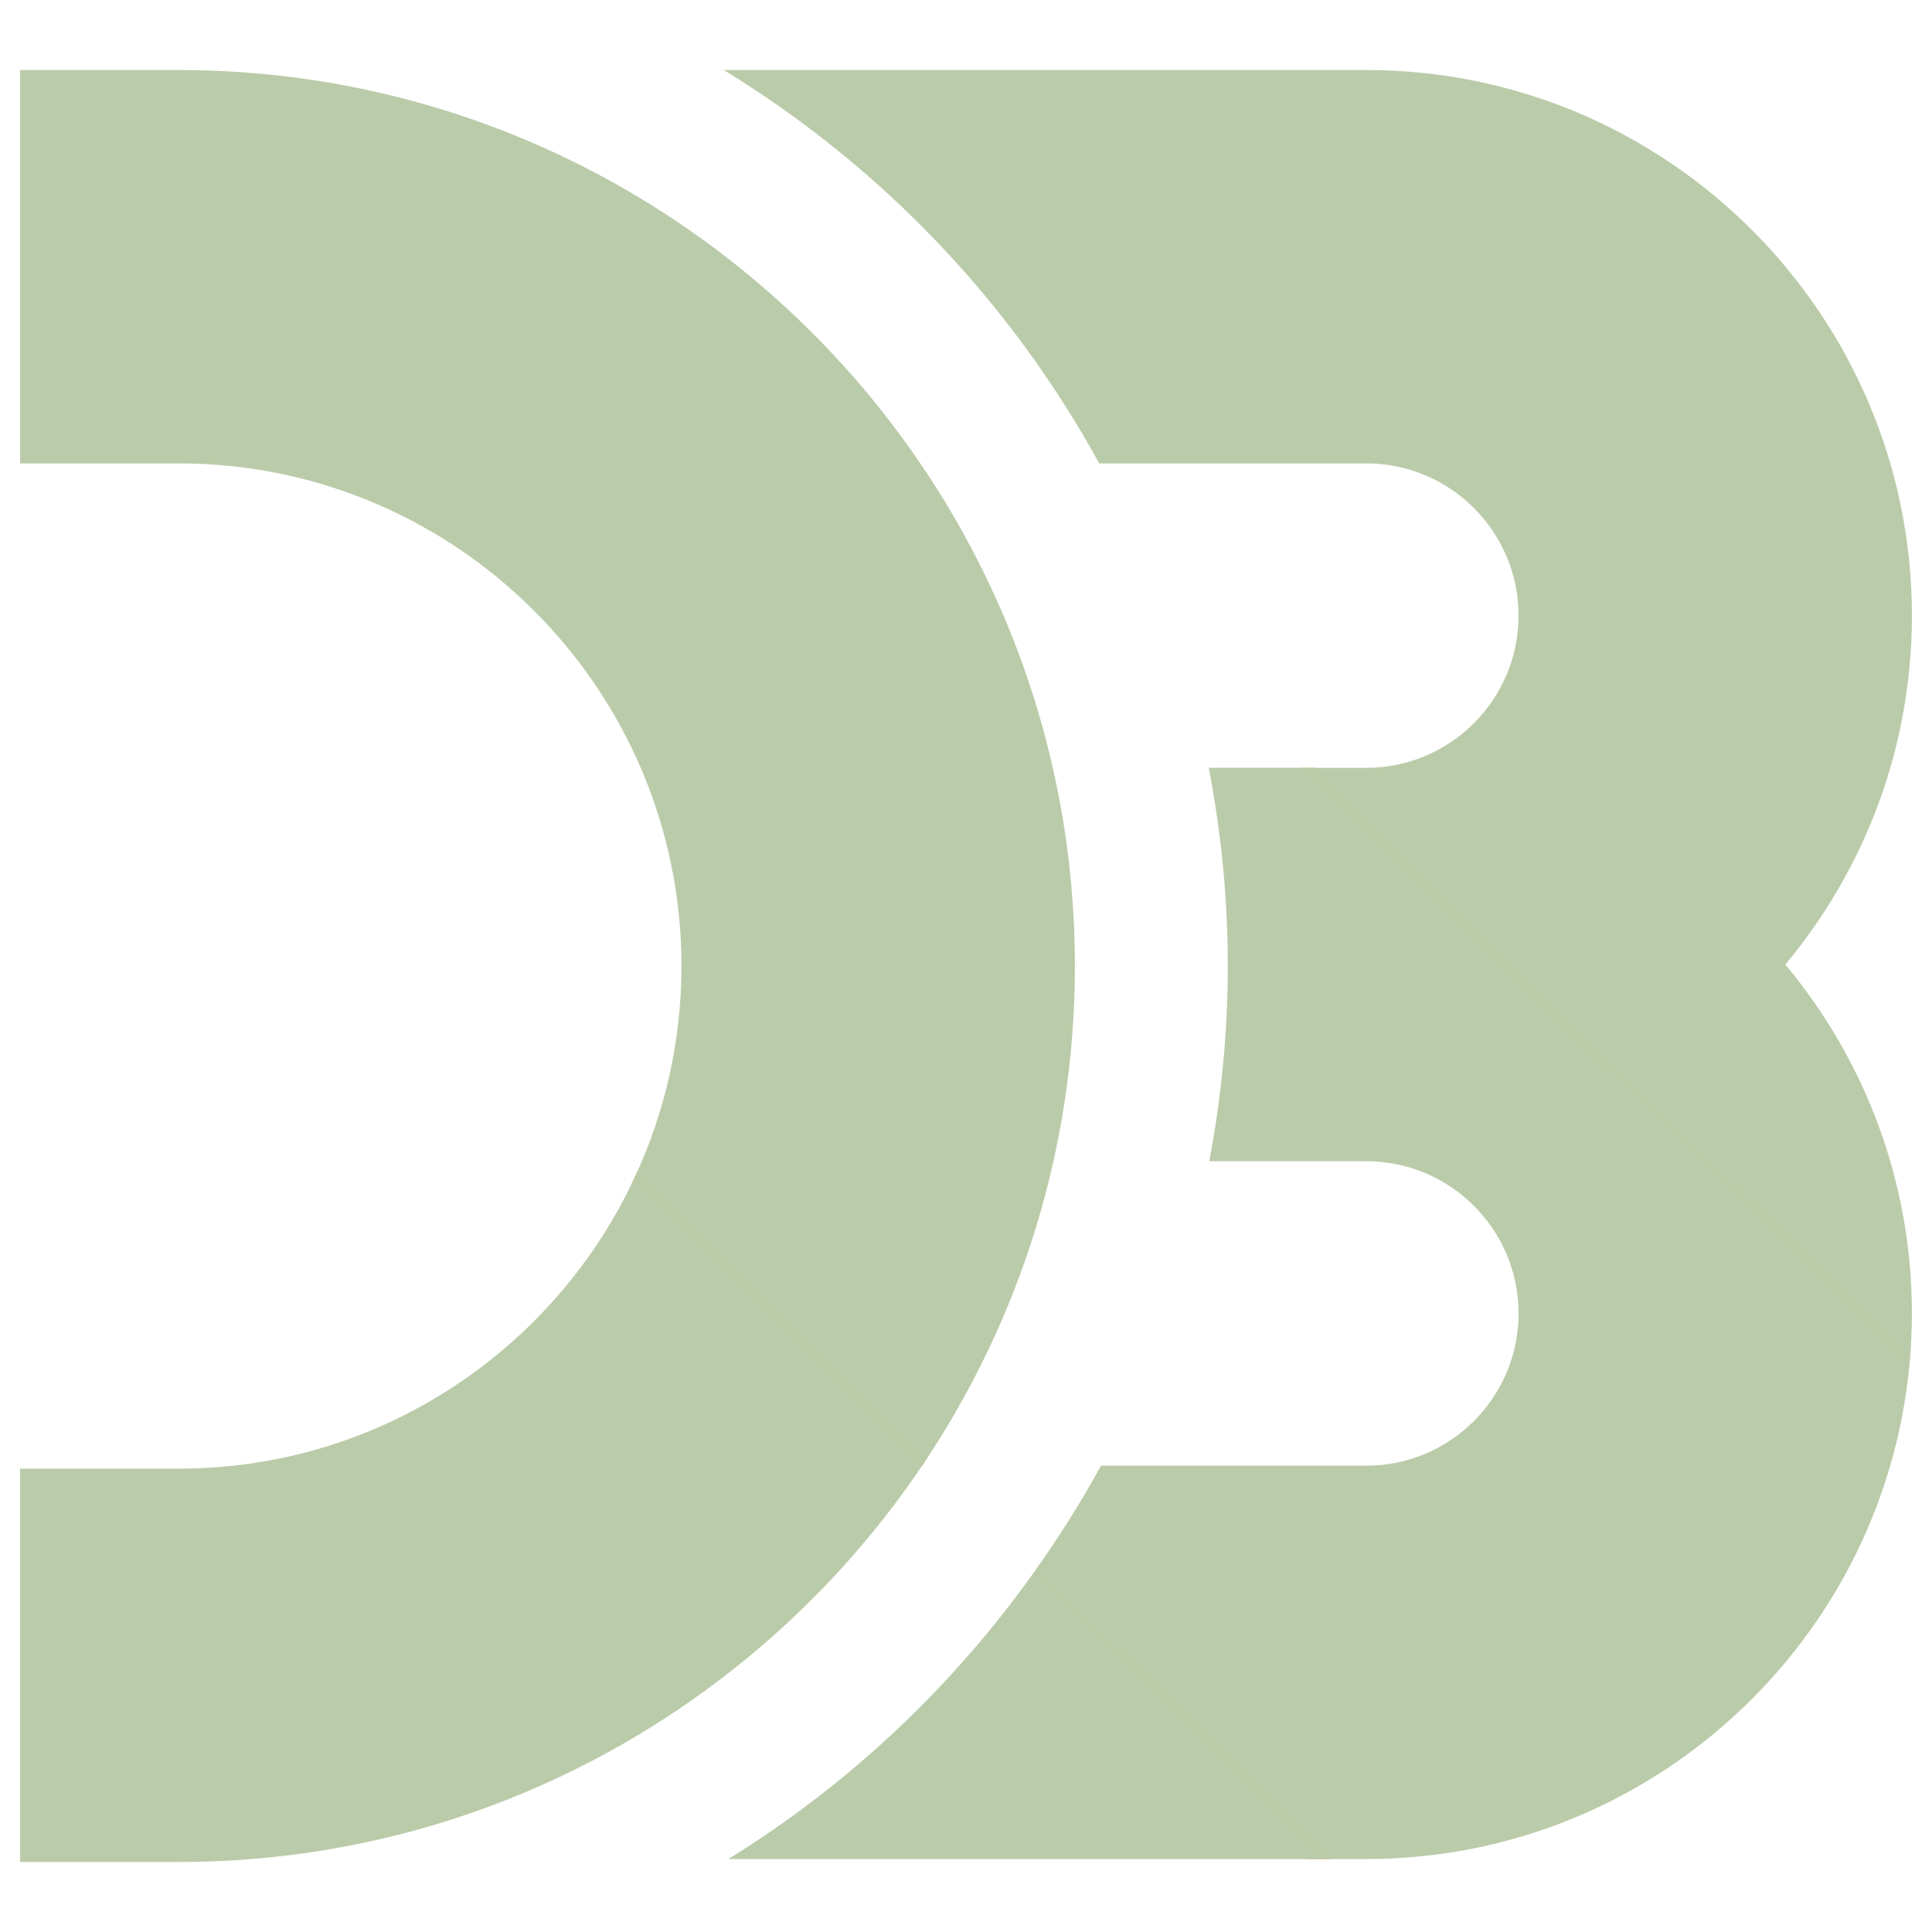
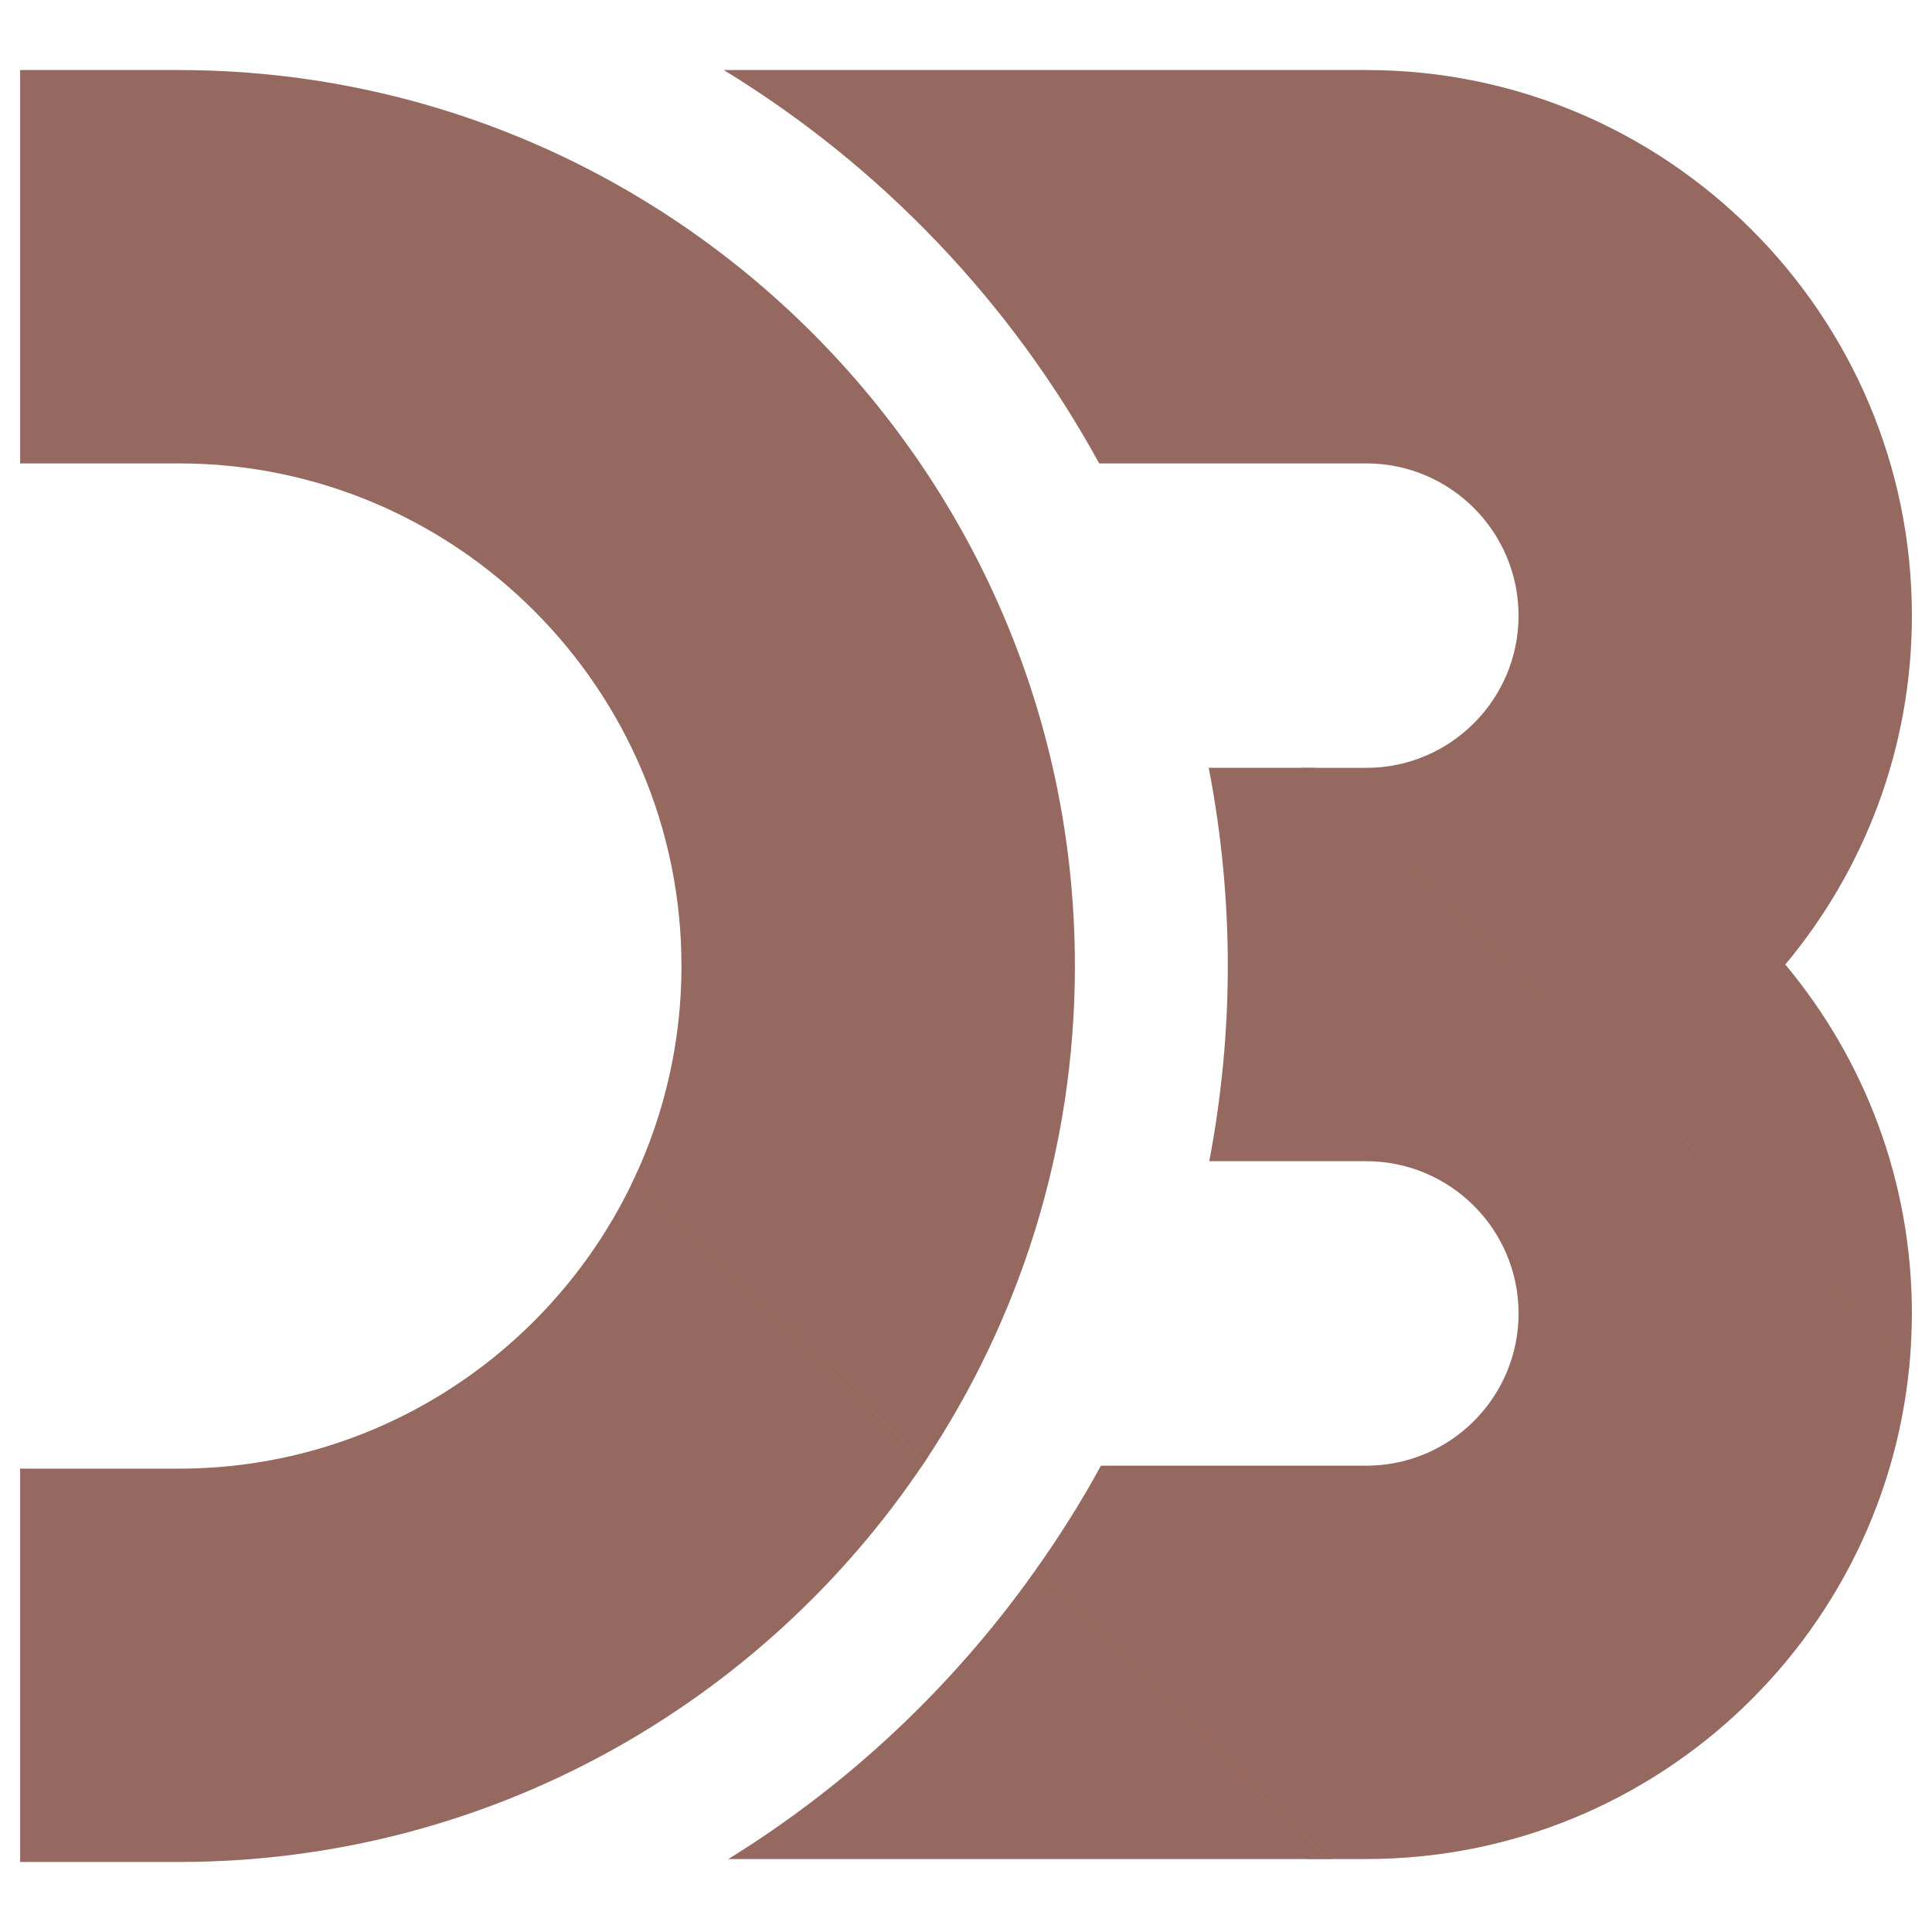
<svg xmlns="http://www.w3.org/2000/svg" fill="none" viewBox="0 0 96 96" id="D3--Streamline-Svg-Logos.svg" height="24" width="24" stroke-width="1">
  <path fill="url(#a)" d="M94.854 67.986c.042-.409.072-.823.096-1.238.028-.492-29.591-28.595-29.591-28.595h-.708s30.022 31.668 30.203 29.833Z" />
  <path fill="url(#b)" d="M31.66 58.237c-.039.086-.078.172-.119.259-.042.09-.085.18-.128.269-.944 1.969 13.218 15.814 14.357 14.132.052-.074.104-.153.156-.227.058-.088.115-.172.171-.261.911-1.383-14.033-15.071-14.438-14.172Z" />
  <path fill="url(#c)" d="M51.673 77.707c-.04.088-.325.57-.586.825-.044.088 13.825 13.843 13.825 13.843h1.249c.001 0-13.019-14.086-14.489-14.668Z" />
  <path fill="url(#d)" d="M94.97 66.498c-.648 14.379-12.544 25.876-27.078 25.876H65.927L51.413 78.076c1.194-1.684 2.304-3.428 3.292-5.247h13.187c4.171 0 7.565-3.392 7.565-7.565 0-4.171-3.394-7.564-7.565-7.564h-7.803c.595-3.143.92-6.384.92-9.7 0-3.366-.331-6.654-.947-9.847h4.847l29.976 29.536c.035-.396.064-.791.085-1.191ZM8.885 3.48H1V23.026h7.885c13.772 0 24.977 11.202 24.977 24.974 0 3.747-.836 7.303-2.32 10.496l14.385 14.174c4.723-7.067 7.484-15.551 7.484-24.67 0-24.548-19.975-44.519-44.525-44.519Z" />
  <path fill="url(#e)" d="M67.892 3.48H35.962C43.761 8.242 50.219 14.993 54.619 23.026h13.273c4.171 0 7.564 3.392 7.564 7.564 0 4.172-3.394 7.564-7.564 7.564h-2.982l29.976 29.536c.07-.801.115-1.607.115-2.426 0-6.589-2.365-12.633-6.29-17.338 3.926-4.702 6.29-10.748 6.29-17.336 0-14.948-12.159-27.11-27.108-27.11Z" />
  <path fill="url(#f)" d="M65.927 92.374H36.191c5.986-3.697 11.16-8.576 15.222-14.299l14.514 14.299ZM45.926 72.67 31.542 58.496c-3.974 8.54-12.633 14.48-22.657 14.48H1v19.544h7.885c15.431 0 29.05-7.893 37.041-19.849Z" />
  <defs>
    <linearGradient id="a" x1="-2439.19" x2="3131" y1="-2738.07" y2="3281.77" gradientUnits="userSpaceOnUse">
-       <stop stop-color="#BACBA9" />
+       <stop stop-color="#956860" />
      <stop offset="1" stop-color="#F7974E" />
    </linearGradient>
    <linearGradient id="b" x1="-3792.83" x2="1498.86" y1="-3637.43" y2="1497.82" gradientUnits="userSpaceOnUse">
-       <stop stop-color="#BACBA9" />
+       <stop stop-color="#956860" />
      <stop offset="1" stop-color="#F7974E" />
    </linearGradient>
    <linearGradient id="c" x1="-3312.94" x2="1320.59" y1="-3764.78" y2="1694.82" gradientUnits="userSpaceOnUse">
-       <stop stop-color="#BACBA9" />
+       <stop stop-color="#956860" />
      <stop offset="1" stop-color="#F7974E" />
    </linearGradient>
    <linearGradient id="d" x1="1066.49" x2="7288.79" y1="-158.457" y2="8523.99" gradientUnits="userSpaceOnUse">
-       <stop stop-color="#BACBA9" />
+       <stop stop-color="#956860" />
      <stop offset="1" stop-color="#F9A03C" />
    </linearGradient>
    <linearGradient id="e" x1="971.329" x2="7429" y1="251.205" y2="4152.61" gradientUnits="userSpaceOnUse">
-       <stop stop-color="#BACBA9" />
+       <stop stop-color="#956860" />
      <stop offset="1" stop-color="#F68E48" />
    </linearGradient>
    <linearGradient id="f" x1="3051.54" x2="3138.95" y1="856.902" y2="5078.01" gradientUnits="userSpaceOnUse">
-       <stop stop-color="#BACBA9" />
+       <stop stop-color="#956860" />
      <stop offset="1" stop-color="#F7974E" />
    </linearGradient>
  </defs>
</svg>
